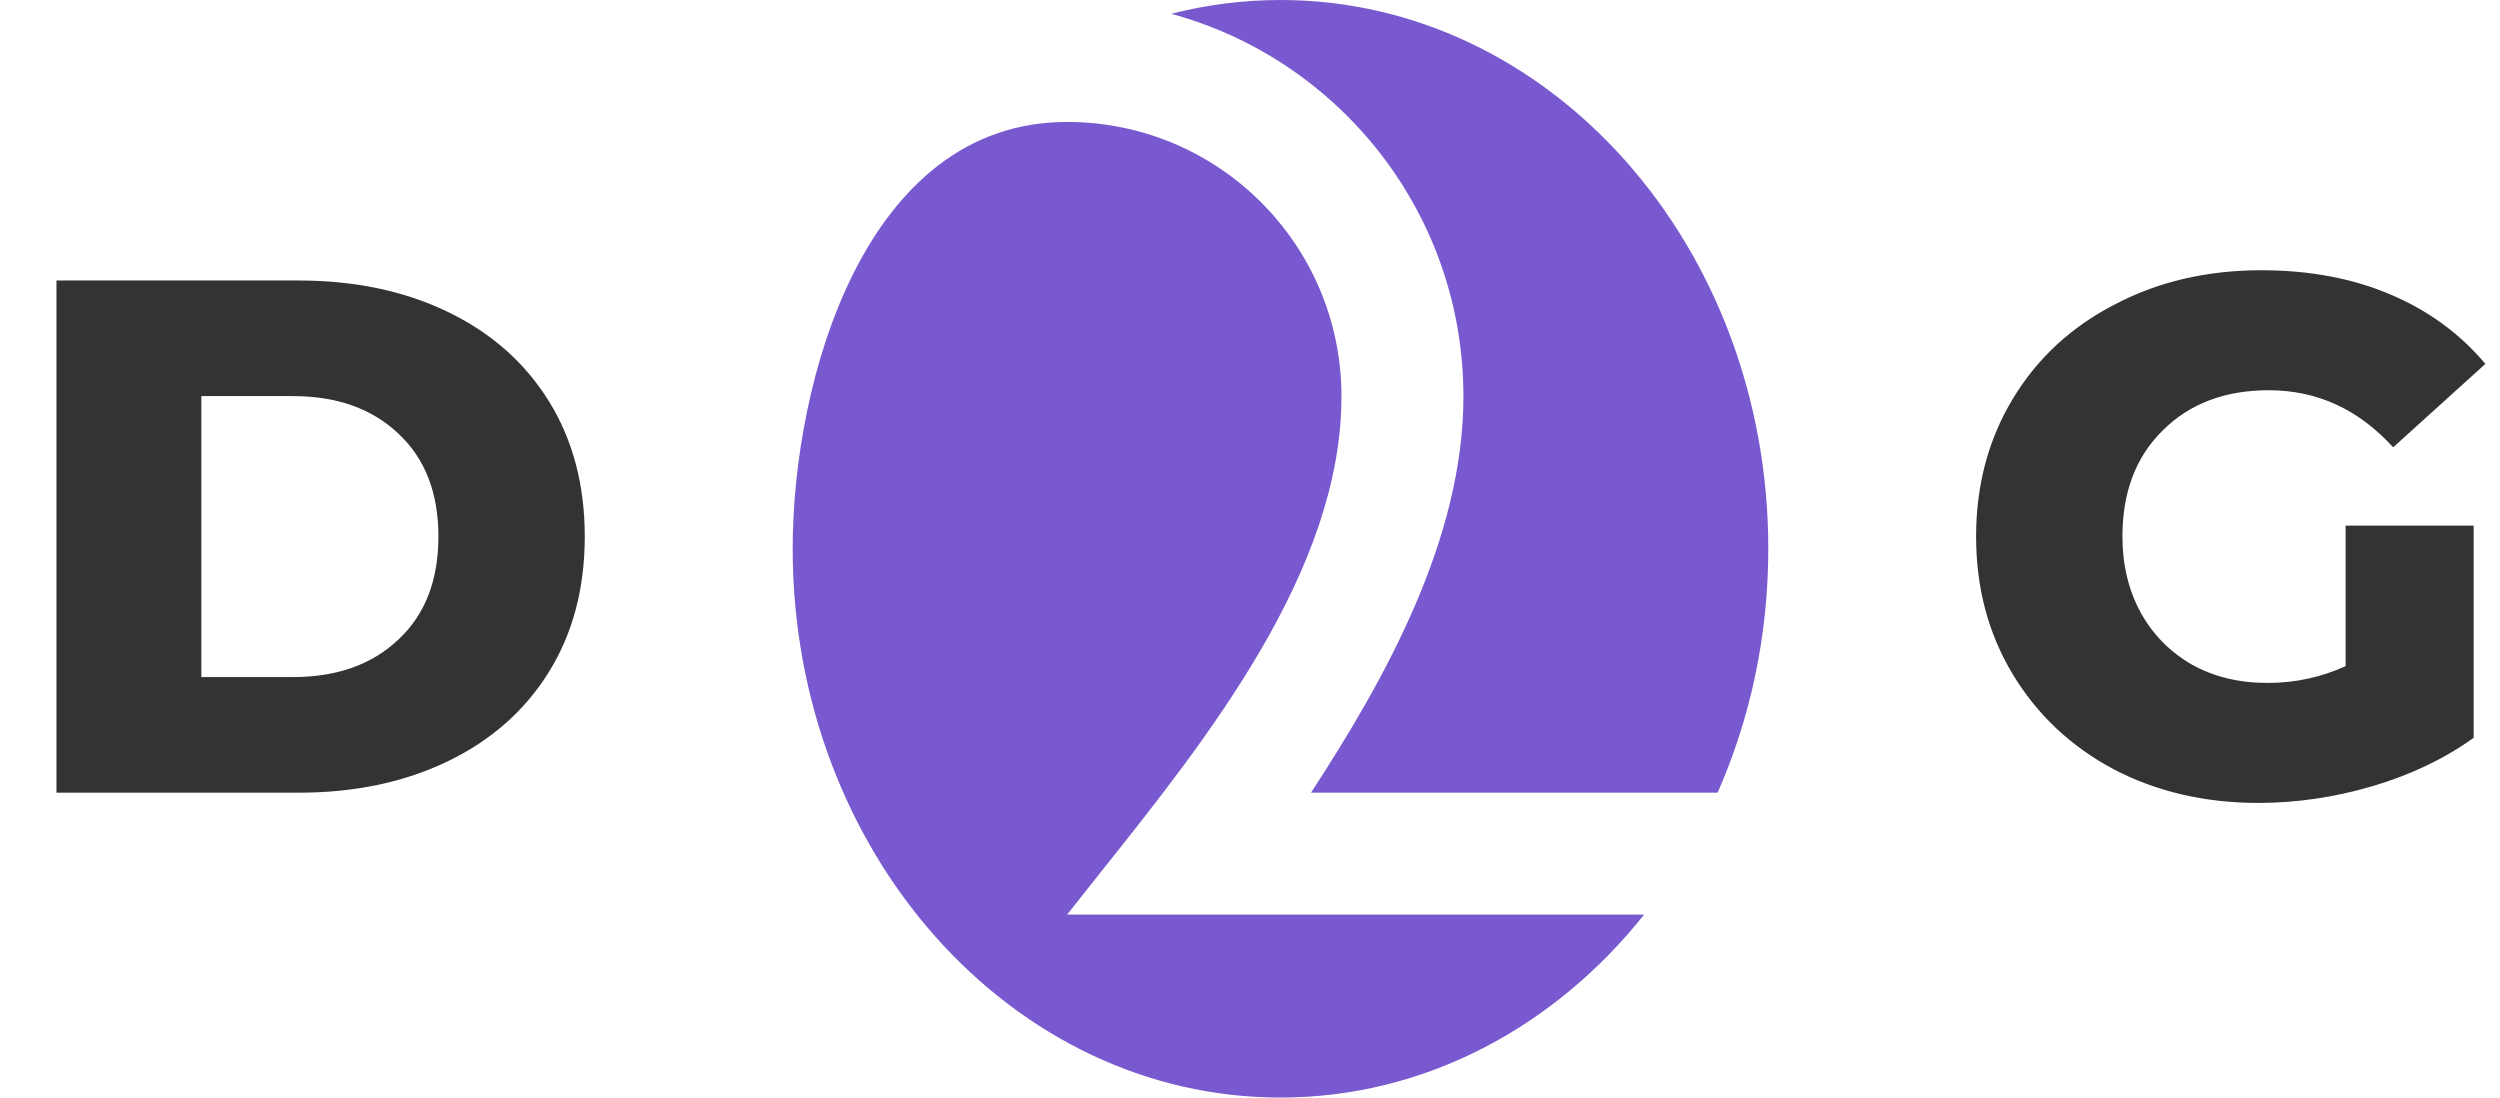
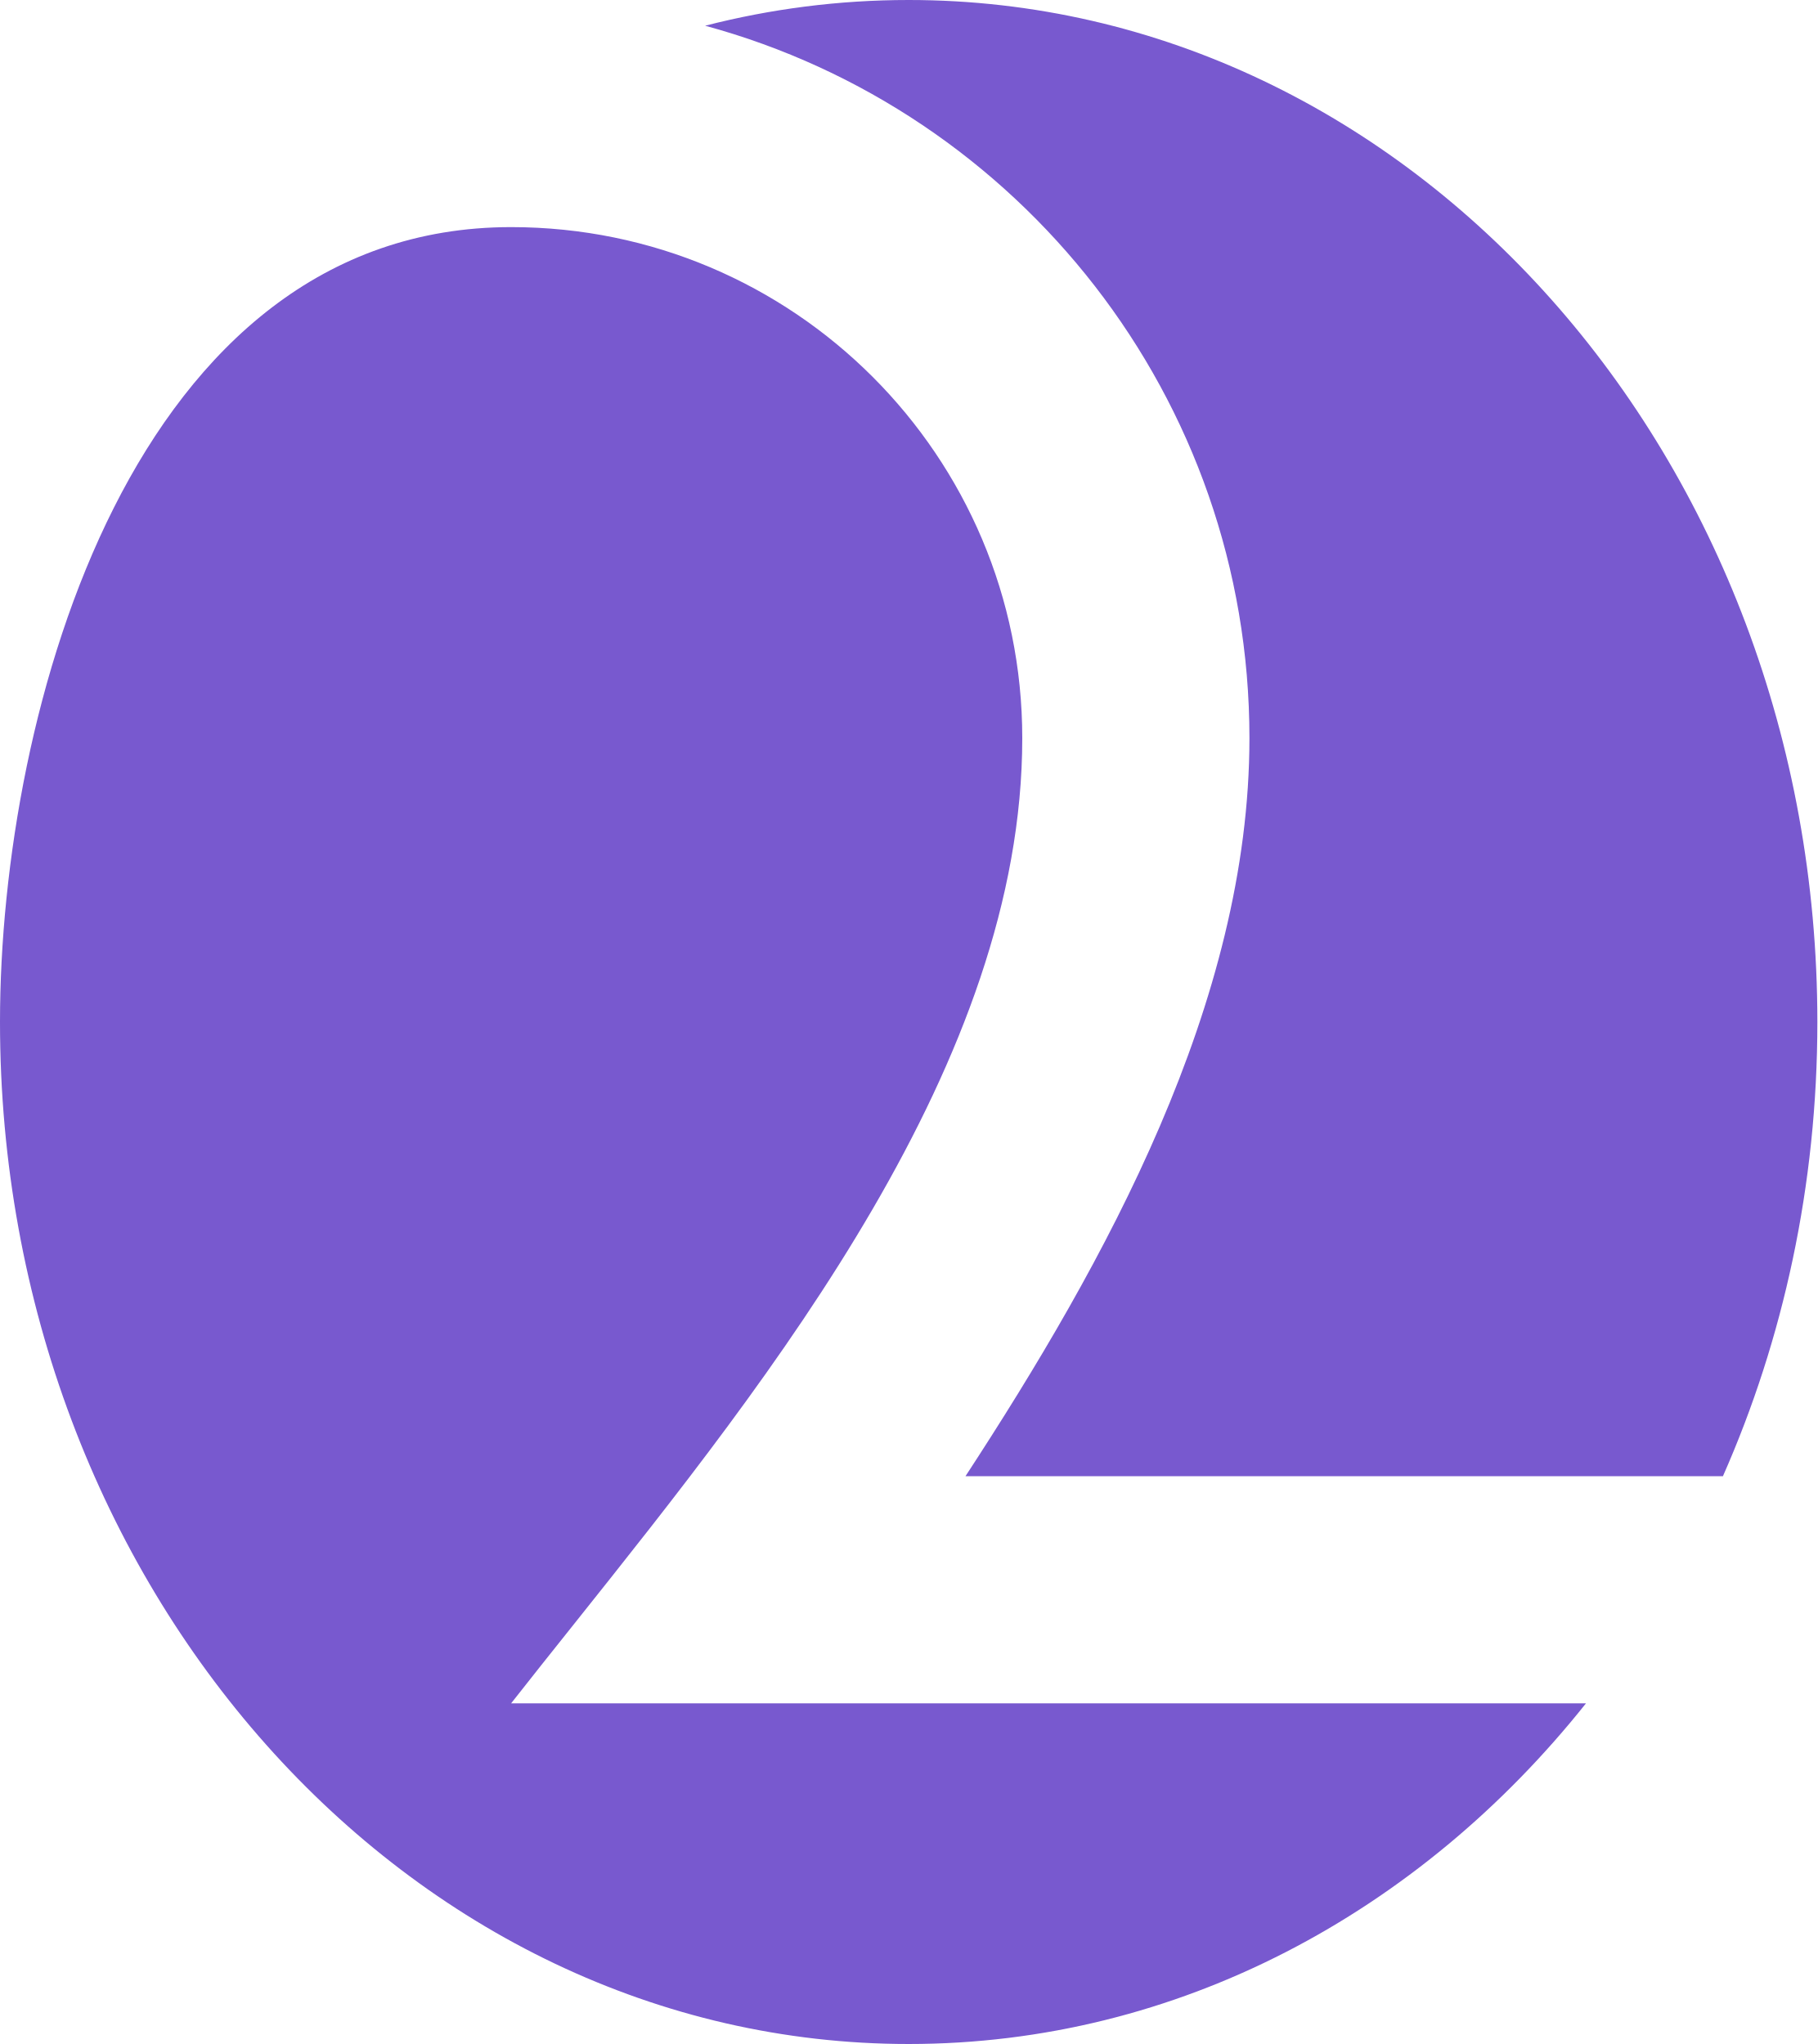
- <svg xmlns="http://www.w3.org/2000/svg" width="82" height="36" viewBox="0 0 82 36" fill="none">
-   <path d="M76.936 17.24H81.136V24.2C80.176 24.888 79.072 25.416 77.824 25.784C76.576 26.152 75.328 26.336 74.08 26.336C72.32 26.336 70.736 25.968 69.328 25.232C67.92 24.48 66.816 23.44 66.016 22.112C65.216 20.784 64.816 19.28 64.816 17.6C64.816 15.92 65.216 14.416 66.016 13.088C66.816 11.76 67.928 10.728 69.352 9.992C70.776 9.24 72.384 8.864 74.176 8.864C75.744 8.864 77.152 9.128 78.4 9.656C79.648 10.184 80.688 10.944 81.52 11.936L78.496 14.672C77.36 13.424 76 12.8 74.416 12.8C72.976 12.8 71.816 13.24 70.936 14.12C70.056 14.984 69.616 16.144 69.616 17.6C69.616 18.528 69.816 19.36 70.216 20.096C70.616 20.816 71.176 21.384 71.896 21.8C72.616 22.2 73.44 22.4 74.368 22.4C75.28 22.4 76.136 22.216 76.936 21.848V17.24Z" fill="#333333" />
-   <path fill-rule="evenodd" clip-rule="evenodd" d="M58 18C58 20.874 57.401 23.59 56.337 26H43C45.463 22.228 48 17.661 48 13C48 7.002 43.938 1.953 38.416 0.453C39.568 0.157 40.768 0 42 0C50.837 0 58 8.059 58 18ZM44 13C44 8.029 39.971 4 35 4C28.349 4 26 12.507 26 18C26 27.941 33.163 36 42 36C46.739 36 50.996 33.682 53.926 30H35C35.352 29.551 35.72 29.089 36.099 28.614C39.616 24.201 44 18.7 44 13Z" fill="#7859CF" />
-   <path d="M1.852 9.2H9.796C11.636 9.2 13.268 9.544 14.692 10.232C16.116 10.92 17.22 11.896 18.004 13.16C18.788 14.424 19.18 15.904 19.18 17.6C19.18 19.296 18.788 20.776 18.004 22.04C17.22 23.304 16.116 24.28 14.692 24.968C13.268 25.656 11.636 26 9.796 26H1.852V9.2ZM9.604 22.208C11.044 22.208 12.196 21.8 13.06 20.984C13.94 20.168 14.38 19.04 14.38 17.6C14.38 16.16 13.94 15.032 13.06 14.216C12.196 13.4 11.044 12.992 9.604 12.992H6.604V22.208H9.604Z" fill="#333333" />
+ <svg xmlns="http://www.w3.org/2000/svg" width="32" height="36" viewBox="0 0 32 36" fill="none">
+   <path fill-rule="evenodd" clip-rule="evenodd" d="M32 18C32 20.874 31.401 23.59 30.337 26H17C19.463 22.228 22 17.661 22 13C22 7.002 17.939 1.953 12.416 0.453C13.568 0.157 14.768 0 16 0C24.837 0 32 8.059 32 18ZM18 13C18 8.029 13.971 4 9 4C2.349 4 0 12.507 0 18C0 27.941 7.163 36 16 36C20.739 36 24.996 33.682 27.926 30H9C9.352 29.551 9.72 29.089 10.099 28.614C13.616 24.201 18 18.7 18 13Z" fill="#7859CF" />
</svg>
